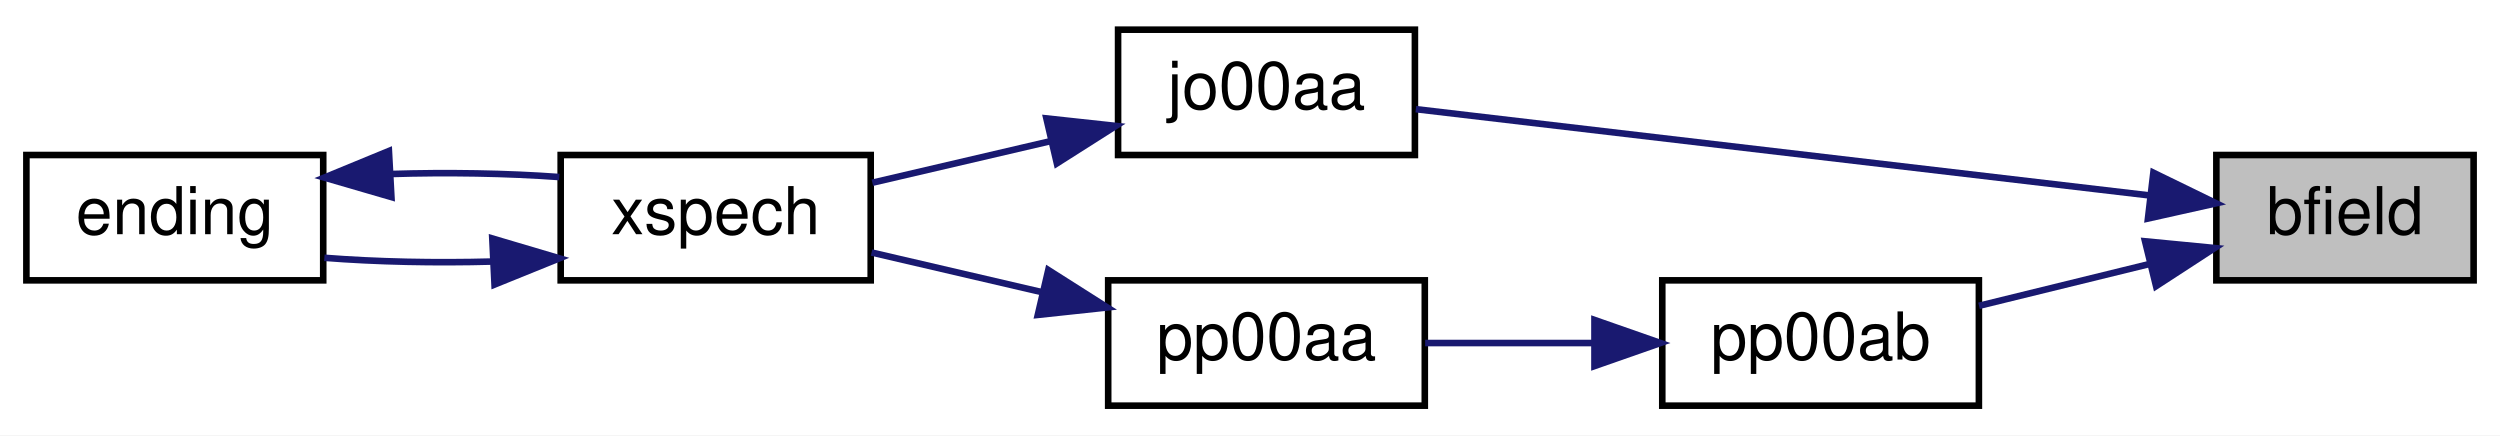
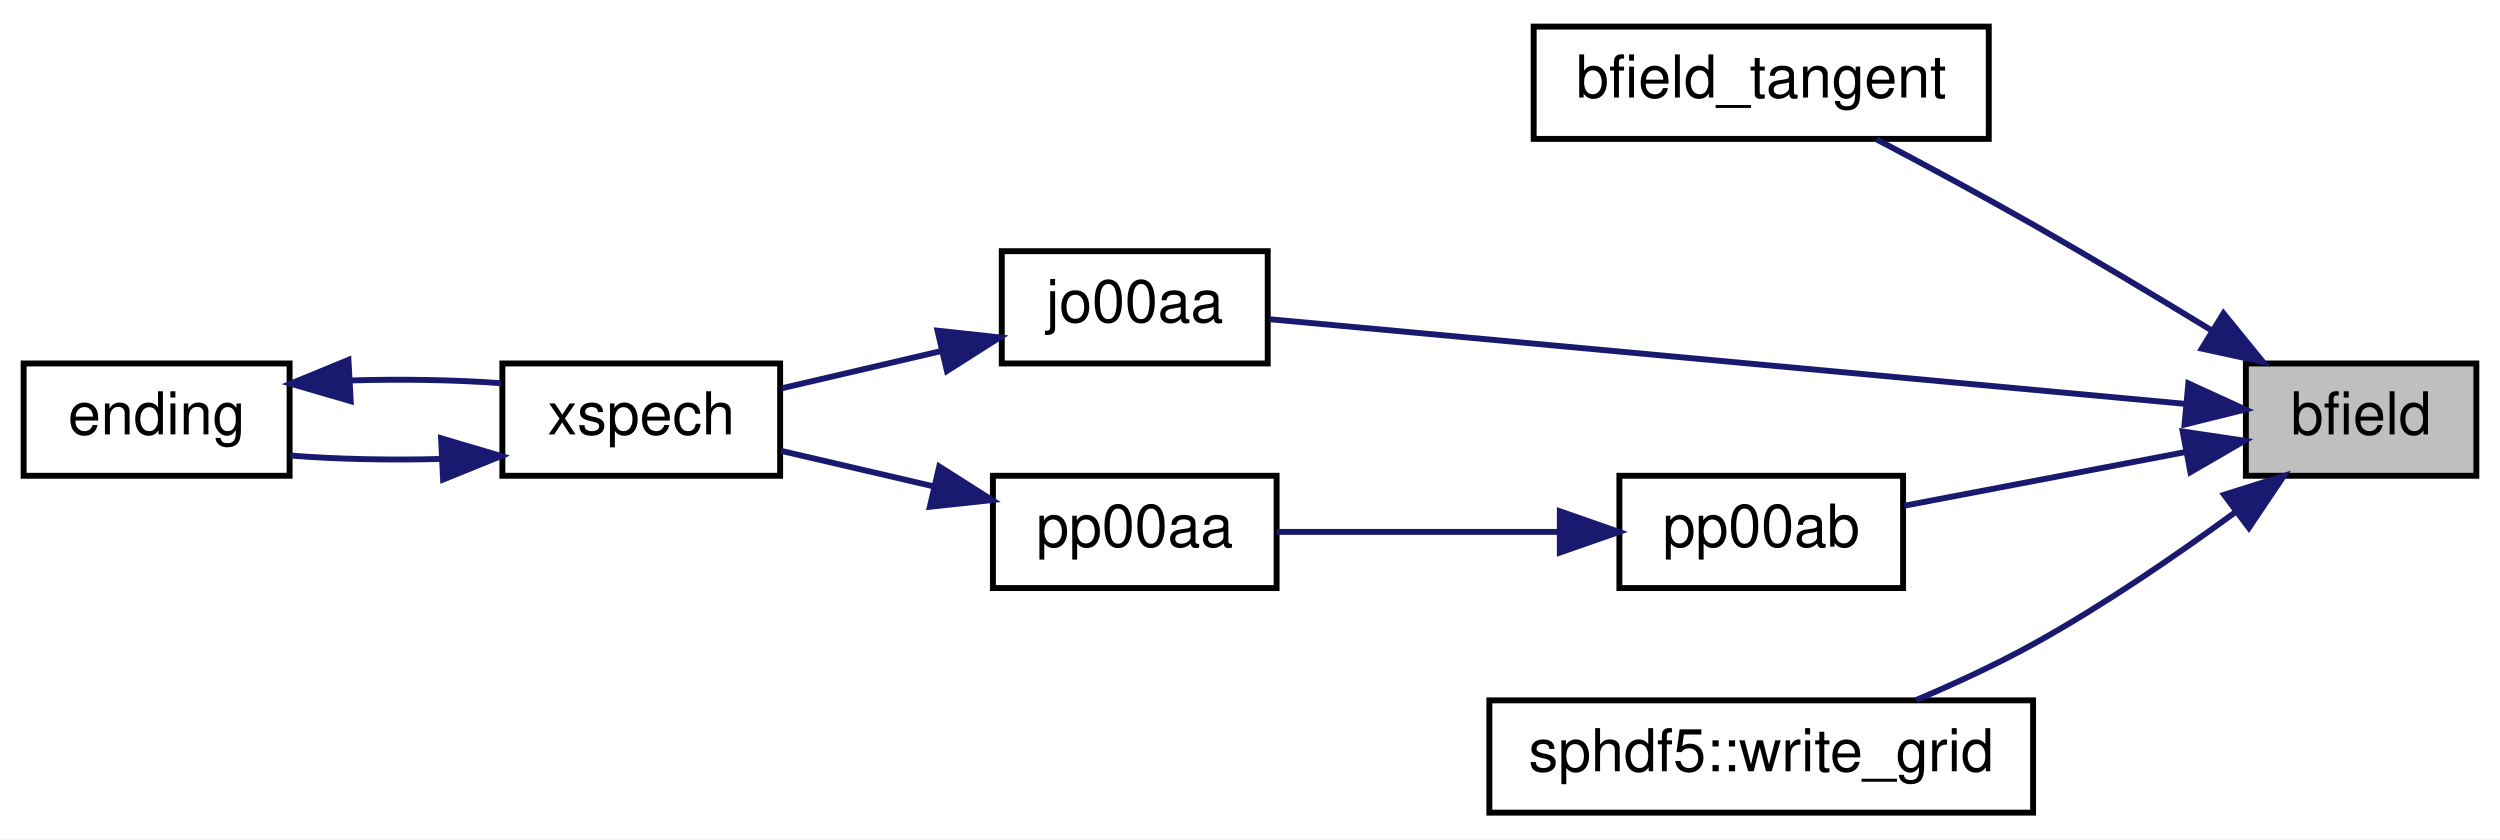
- <svg xmlns="http://www.w3.org/2000/svg" xmlns:xlink="http://www.w3.org/1999/xlink" width="379pt" height="66pt" viewBox="0.00 0.00 379.00 66.00">
-   <g id="graph0" class="graph" transform="scale(1 1) rotate(0) translate(4 62)">
-     <polygon fill="white" stroke="transparent" points="-4,4 -4,-62 375,-62 375,4 -4,4" />
+ <svg xmlns="http://www.w3.org/2000/svg" xmlns:xlink="http://www.w3.org/1999/xlink" width="423pt" height="142pt" viewBox="0.00 0.00 423.00 142.00">
+   <g id="graph0" class="graph" transform="scale(1 1) rotate(0) translate(4 138)">
+     <polygon fill="white" stroke="transparent" points="-4,4 -4,-138 419,-138 419,4 -4,4" />
    <g id="node1" class="node">
      <g id="a_node1">
        <a xlink:title="Compute the magnetic field.">
-           <polygon fill="#bfbfbf" stroke="black" points="332,-19.5 332,-38.5 371,-38.5 371,-19.5 332,-19.5" />
-           <text text-anchor="middle" x="351.5" y="-26.5" font-family="Helvetica,sans-Serif" font-size="10.00">bfield</text>
+           <polygon fill="#bfbfbf" stroke="black" points="376,-57.5 376,-76.5 415,-76.5 415,-57.5 376,-57.5" />
+           <text text-anchor="middle" x="395.5" y="-64.5" font-family="Helvetica,sans-Serif" font-size="10.00">bfield</text>
        </a>
      </g>
    </g>
    <g id="node2" class="node">
      <g id="a_node2">
-         <a xlink:href="group__grp__diagnostics.html#ga6411205c36a7d50002d7f3fb3133c441" target="_top" xlink:title="Measures error in Beltrami equation, .">
-           <polygon fill="white" stroke="black" points="165.5,-38.5 165.5,-57.5 210.5,-57.5 210.5,-38.5 165.5,-38.5" />
-           <text text-anchor="middle" x="188" y="-45.5" font-family="Helvetica,sans-Serif" font-size="10.00">jo00aa</text>
+         <a xlink:href="bfield_8f90.html#adc615fe98d38488525cbe807d008860a" target="_top" xlink:title="compute the tangential magnetic field">
+           <polygon fill="white" stroke="black" points="255.5,-114.5 255.5,-133.5 332.5,-133.5 332.5,-114.5 255.5,-114.5" />
+           <text text-anchor="middle" x="294" y="-121.5" font-family="Helvetica,sans-Serif" font-size="10.00">bfield_tangent</text>
        </a>
      </g>
    </g>
    <g id="edge1" class="edge">
-       <path fill="none" stroke="midnightblue" d="M321.97,-32.36C290.14,-36.1 239.36,-42.08 210.64,-45.45" />
-       <polygon fill="midnightblue" stroke="midnightblue" points="322.45,-35.82 331.97,-31.18 321.63,-28.87 322.45,-35.82" />
-     </g>
-     <g id="node5" class="node">
-       <g id="a_node5">
-         <a xlink:href="group__grp__diagnostics.html#ga831aed2458140e266ee4d37461dd5350" target="_top" xlink:title="Constructs Poincaré plot and &quot;approximate&quot; rotational-transform (for single field line).">
-           <polygon fill="white" stroke="black" points="248,-0.5 248,-19.5 296,-19.5 296,-0.5 248,-0.5" />
-           <text text-anchor="middle" x="272" y="-7.5" font-family="Helvetica,sans-Serif" font-size="10.00">pp00ab</text>
-         </a>
-       </g>
-     </g>
-     <g id="edge5" class="edge">
-       <path fill="none" stroke="midnightblue" d="M321.83,-21.97C313.32,-19.89 304.12,-17.63 296.02,-15.64" />
-       <polygon fill="midnightblue" stroke="midnightblue" points="321.19,-25.42 331.74,-24.4 322.86,-18.62 321.19,-25.42" />
+       <path fill="none" stroke="midnightblue" d="M370.12,-82.15C360.76,-87.86 349.95,-94.34 340,-100 331.38,-104.9 321.69,-110.11 313.51,-114.42" />
+       <polygon fill="midnightblue" stroke="midnightblue" points="372.21,-84.98 378.89,-76.76 368.54,-79.01 372.21,-84.98" />
    </g>
    <g id="node3" class="node">
      <g id="a_node3">
-         <a xlink:href="xspech_8f90.html#aea782eae089760a491c2c54f9903abcc" target="_top" xlink:title="Main program of SPEC.">
-           <polygon fill="white" stroke="black" points="81,-19.5 81,-38.5 128,-38.5 128,-19.5 81,-19.5" />
-           <text text-anchor="middle" x="104.5" y="-26.5" font-family="Helvetica,sans-Serif" font-size="10.00">xspech</text>
+         <a xlink:href="group__grp__diagnostics.html#ga6411205c36a7d50002d7f3fb3133c441" target="_top" xlink:title="Measures error in Beltrami equation, .">
+           <polygon fill="white" stroke="black" points="165.5,-76.5 165.5,-95.5 210.5,-95.5 210.5,-76.5 165.5,-76.5" />
+           <text text-anchor="middle" x="188" y="-83.5" font-family="Helvetica,sans-Serif" font-size="10.00">jo00aa</text>
        </a>
      </g>
    </g>
    <g id="edge2" class="edge">
-       <path fill="none" stroke="midnightblue" d="M155.33,-40.62C146.3,-38.51 136.64,-36.26 128.25,-34.3" />
-       <polygon fill="midnightblue" stroke="midnightblue" points="154.63,-44.05 165.16,-42.91 156.22,-37.23 154.63,-44.05" />
+       <path fill="none" stroke="midnightblue" d="M365.88,-69.65C324.3,-73.49 248.1,-80.54 210.77,-83.99" />
+       <polygon fill="midnightblue" stroke="midnightblue" points="366.27,-73.13 375.9,-68.72 365.62,-66.16 366.27,-73.13" />
+     </g>
+     <g id="node6" class="node">
+       <g id="a_node6">
+         <a xlink:href="group__grp__diagnostics.html#ga831aed2458140e266ee4d37461dd5350" target="_top" xlink:title="Constructs Poincaré plot and &quot;approximate&quot; rotational-transform (for single field line).">
+           <polygon fill="white" stroke="black" points="270,-38.5 270,-57.5 318,-57.5 318,-38.5 270,-38.5" />
+           <text text-anchor="middle" x="294" y="-45.5" font-family="Helvetica,sans-Serif" font-size="10.00">pp00ab</text>
+         </a>
+       </g>
+     </g>
+     <g id="edge6" class="edge">
+       <path fill="none" stroke="midnightblue" d="M365.91,-61.54C350.77,-58.65 332.42,-55.15 318.19,-52.43" />
+       <polygon fill="midnightblue" stroke="midnightblue" points="365.31,-64.99 375.78,-63.43 366.62,-58.11 365.31,-64.99" />
+     </g>
+     <g id="node8" class="node">
+       <g id="a_node8">
+         <a xlink:href="sphdf5_8f90.html#a17e65b951634f7098213fd071d905482" target="_top" xlink:title="write the magnetic field on a grid; previously the (wflag.eq.1) part of globals.f90/wrtend to write ....">
+           <polygon fill="white" stroke="black" points="248,-0.5 248,-19.5 340,-19.5 340,-0.5 248,-0.5" />
+           <text text-anchor="middle" x="294" y="-7.5" font-family="Helvetica,sans-Serif" font-size="10.00">sphdf5::write_grid</text>
+         </a>
+       </g>
+     </g>
+     <g id="edge9" class="edge">
+       <path fill="none" stroke="midnightblue" d="M374.34,-51.43C364.33,-44.1 351.87,-35.55 340,-29 333.76,-25.56 326.77,-22.33 320.2,-19.55" />
+       <polygon fill="midnightblue" stroke="midnightblue" points="372.32,-54.29 382.42,-57.47 376.51,-48.68 372.32,-54.29" />
    </g>
    <g id="node4" class="node">
      <g id="a_node4">
-         <a xlink:href="xspech_8f90.html#a537af4990058c0b0f2cd8b3669af204f" target="_top" xlink:title="todo remark">
-           <polygon fill="white" stroke="black" points="0,-19.5 0,-38.5 45,-38.5 45,-19.5 0,-19.5" />
-           <text text-anchor="middle" x="22.5" y="-26.5" font-family="Helvetica,sans-Serif" font-size="10.00">ending</text>
+         <a xlink:href="xspech_8f90.html#aea782eae089760a491c2c54f9903abcc" target="_top" xlink:title="Main program of SPEC.">
+           <polygon fill="white" stroke="black" points="81,-57.5 81,-76.5 128,-76.5 128,-57.5 81,-57.5" />
+           <text text-anchor="middle" x="104.5" y="-64.5" font-family="Helvetica,sans-Serif" font-size="10.00">xspech</text>
        </a>
      </g>
    </g>
    <g id="edge3" class="edge">
-       <path fill="none" stroke="midnightblue" d="M70.65,-22.35C62.06,-22.11 53.01,-22.3 45.17,-22.92" />
-       <polygon fill="midnightblue" stroke="midnightblue" points="70.63,-25.85 80.79,-22.84 70.97,-18.86 70.63,-25.85" />
+       <path fill="none" stroke="midnightblue" d="M155.33,-78.62C146.3,-76.51 136.64,-74.26 128.25,-72.3" />
+       <polygon fill="midnightblue" stroke="midnightblue" points="154.63,-82.05 165.16,-80.91 156.22,-75.23 154.63,-82.05" />
    </g>
-     <g id="edge4" class="edge">
-       <path fill="none" stroke="midnightblue" d="M55.22,-35.62C63.77,-35.89 72.84,-35.74 80.79,-35.16" />
-       <polygon fill="midnightblue" stroke="midnightblue" points="55.34,-32.12 45.17,-35.08 54.96,-39.11 55.34,-32.12" />
-     </g>
-     <g id="node6" class="node">
-       <g id="a_node6">
-         <a xlink:href="group__grp__diagnostics.html#gad67931244268a09bd077dae8910c7096" target="_top" xlink:title="Constructs Poincaré plot and &quot;approximate&quot; rotational-transform (driver).">
-           <polygon fill="white" stroke="black" points="164,-0.5 164,-19.5 212,-19.5 212,-0.5 164,-0.5" />
-           <text text-anchor="middle" x="188" y="-7.5" font-family="Helvetica,sans-Serif" font-size="10.00">pp00aa</text>
+     <g id="node5" class="node">
+       <g id="a_node5">
+         <a xlink:href="xspech_8f90.html#a537af4990058c0b0f2cd8b3669af204f" target="_top" xlink:title="todo remark">
+           <polygon fill="white" stroke="black" points="0,-57.5 0,-76.5 45,-76.5 45,-57.5 0,-57.5" />
+           <text text-anchor="middle" x="22.5" y="-64.5" font-family="Helvetica,sans-Serif" font-size="10.00">ending</text>
        </a>
      </g>
    </g>
-     <g id="edge6" class="edge">
-       <path fill="none" stroke="midnightblue" d="M237.59,-10C229.01,-10 219.98,-10 212.05,-10" />
-       <polygon fill="midnightblue" stroke="midnightblue" points="237.72,-13.5 247.72,-10 237.72,-6.5 237.72,-13.5" />
+     <g id="edge4" class="edge">
+       <path fill="none" stroke="midnightblue" d="M70.65,-60.35C62.06,-60.11 53.01,-60.3 45.17,-60.92" />
+       <polygon fill="midnightblue" stroke="midnightblue" points="70.63,-63.85 80.79,-60.84 70.97,-56.86 70.63,-63.85" />
+     </g>
+     <g id="edge5" class="edge">
+       <path fill="none" stroke="midnightblue" d="M55.22,-73.62C63.77,-73.89 72.84,-73.74 80.79,-73.16" />
+       <polygon fill="midnightblue" stroke="midnightblue" points="55.34,-70.12 45.17,-73.08 54.96,-77.11 55.34,-70.12" />
+     </g>
+     <g id="node7" class="node">
+       <g id="a_node7">
+         <a xlink:href="group__grp__diagnostics.html#gad67931244268a09bd077dae8910c7096" target="_top" xlink:title="Constructs Poincaré plot and &quot;approximate&quot; rotational-transform (driver).">
+           <polygon fill="white" stroke="black" points="164,-38.5 164,-57.5 212,-57.5 212,-38.5 164,-38.5" />
+           <text text-anchor="middle" x="188" y="-45.5" font-family="Helvetica,sans-Serif" font-size="10.00">pp00aa</text>
+         </a>
+       </g>
    </g>
    <g id="edge7" class="edge">
-       <path fill="none" stroke="midnightblue" d="M153.99,-17.7C145.31,-19.72 136.13,-21.86 128.13,-23.72" />
-       <polygon fill="midnightblue" stroke="midnightblue" points="154.92,-21.07 163.86,-15.39 153.33,-14.26 154.92,-21.07" />
+       <path fill="none" stroke="midnightblue" d="M259.65,-48C244.11,-48 226.01,-48 212.02,-48" />
+       <polygon fill="midnightblue" stroke="midnightblue" points="259.92,-51.5 269.92,-48 259.92,-44.5 259.92,-51.5" />
+     </g>
+     <g id="edge8" class="edge">
+       <path fill="none" stroke="midnightblue" d="M153.99,-55.7C145.31,-57.72 136.13,-59.86 128.13,-61.72" />
+       <polygon fill="midnightblue" stroke="midnightblue" points="154.92,-59.07 163.86,-53.39 153.33,-52.26 154.92,-59.07" />
    </g>
  </g>
</svg>
